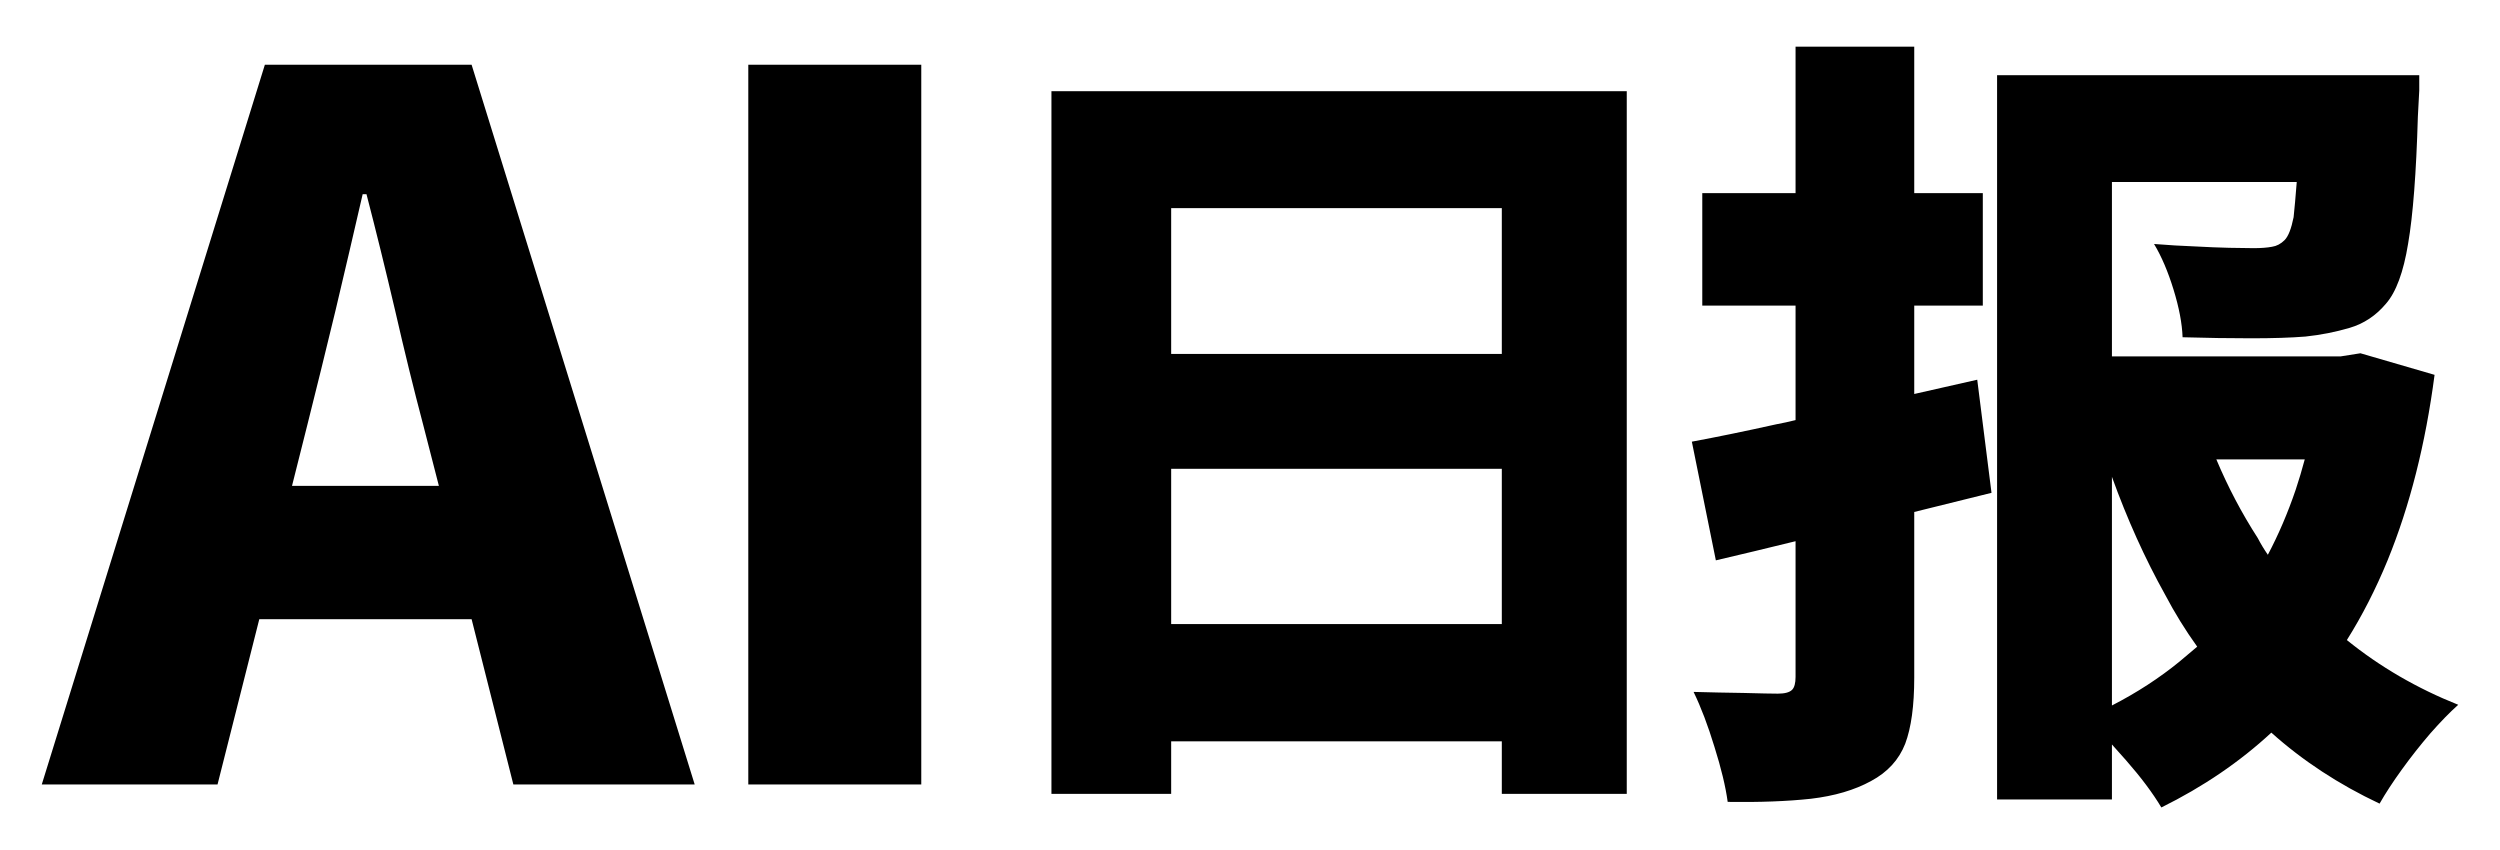
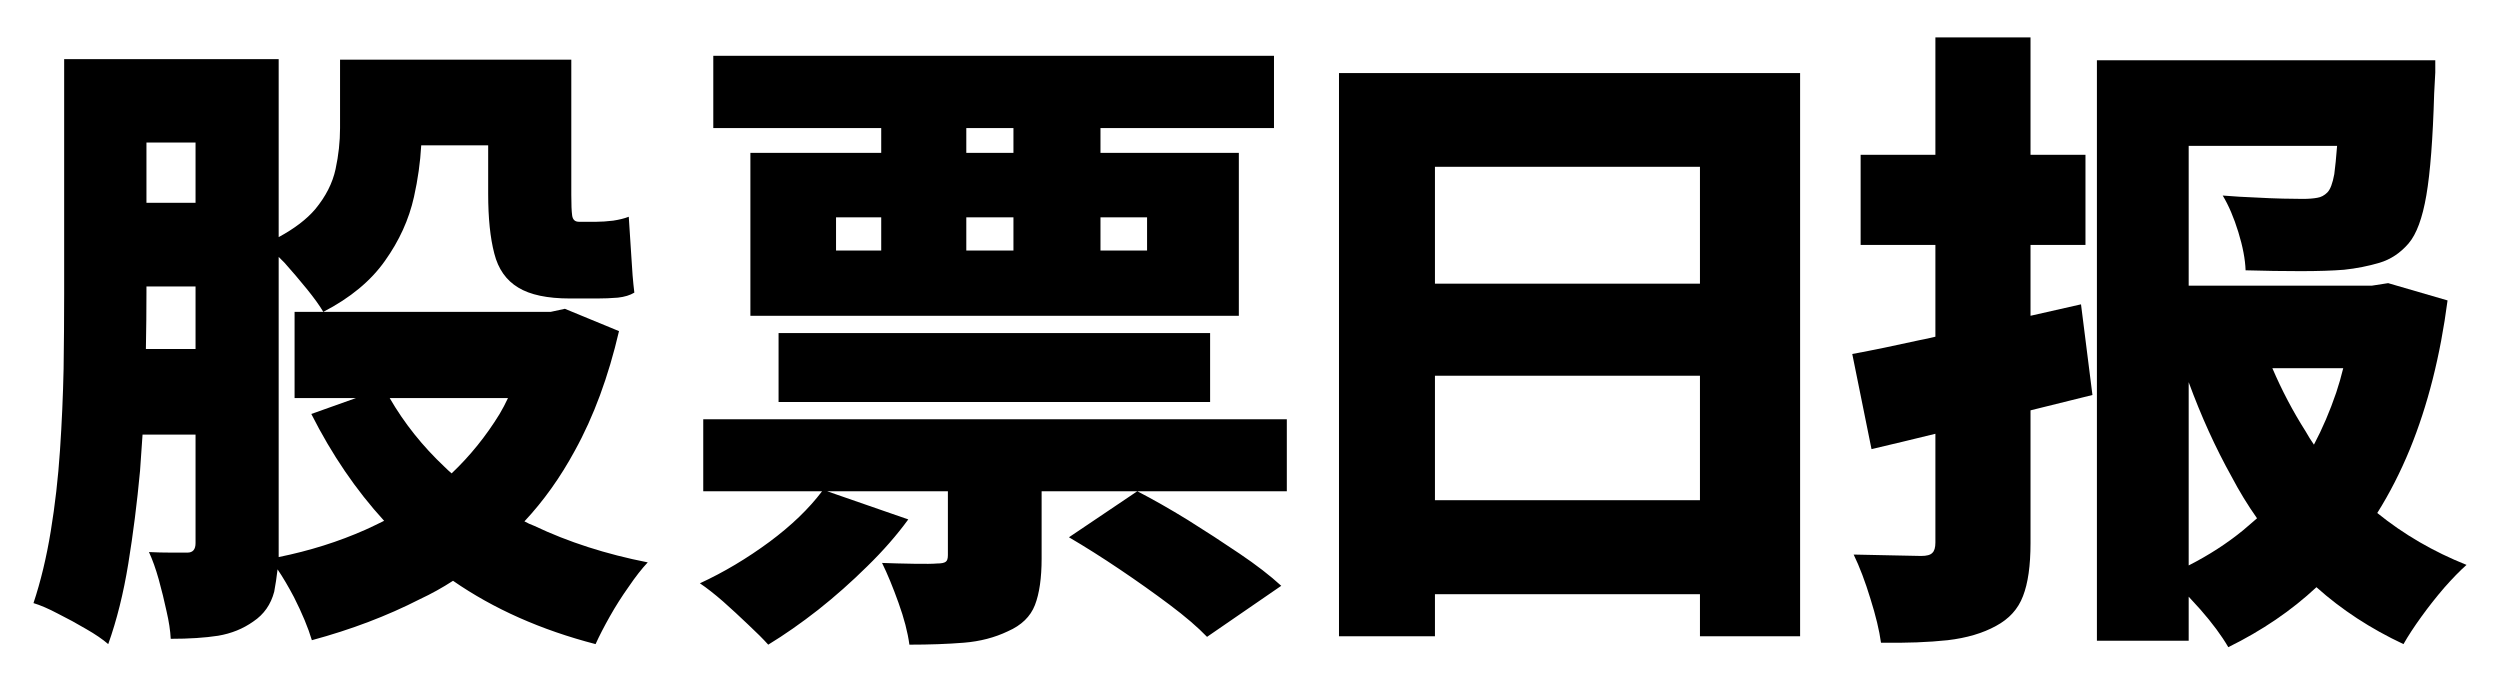
- <svg xmlns="http://www.w3.org/2000/svg" viewBox="0 -122.0 718.3 244.0">
-   <path id="accent" d="M62.5 103.4L12 103.4L76.1-103.4L135.5-103.4L199.6 103.4L147.5 103.4L135.5 55.9L74.5 55.9L62.5 103.4ZM83.9 17.6L126.1 17.6L121.6 0.1Q117.5-15.4 113.5-32.9Q109.4-50.4 105.3-66.2L105.3-66.2L104.2-66.2Q100.5-50.1 96.4-32.8Q92.2-15.4 88.3 0.1L88.3 0.1L83.9 17.6Z M264.7 103.4L215.0 103.4L215.0-103.4L264.7-103.4L264.7 103.4Z" />
-   <path id="ink" d="M302.1 106.1L302.1-95.8L467.4-95.8L467.4 106.1L431.5 106.1L431.5 91.0L336.5 91.0L336.5 106.1L302.1 106.1ZM336.5 57.3L431.5 57.3L431.5 12.7L336.5 12.7L336.5 57.3ZM336.5-20.3L431.5-20.3L431.5-62.2L336.5-62.2L336.5-20.3Z M573.8 107.7L573.8-100.4L695.1-100.4L695.1-96.0Q694.9-91.5 694.7-88.5L694.7-88.5Q694.0-64.2 691.9-52.0Q689.9-39.7 685.5-34.7Q681.2-29.6 675.1-27.8Q669.0-26.0 662.4-25.3L662.4-25.3Q656.2-24.8 646.8-24.8Q637.4-24.8 627.1-25.1L627.1-25.1Q626.9-31.0 624.5-38.8Q622.1-46.6 618.9-51.9L618.9-51.9Q625.1-51.4 630.6-51.2Q636.1-50.9 640.5-50.8Q645.0-50.7 647.5-50.7L647.5-50.7Q650.7-50.7 652.8-51.1Q654.8-51.4 656.4-53.0Q658.0-54.6 659.0-59.6L659.0-59.6Q659.4-63.3 659.9-69.7L659.9-69.7L606.8-69.7L606.8-19.6L672.5-19.6L678.2-20.5L699.5-14.3Q695.6 15.5 686.0 39.0L686.0 39.0Q680.9 51.4 674.3 61.9L674.3 61.9Q688.5 73.4 706.3 80.5L706.3 80.5Q702.7 83.7 698.3 88.7Q694.0 93.7 690.1 99.1Q686.2 104.5 683.7 108.9L683.7 108.9Q666.1 100.6 652.6 88.5L652.6 88.5Q639.0 101.1 621.0 110L621.0 110Q617.3 103.8 610.9 96.5L610.9 96.5Q608.8 94.2 606.8 91.9L606.8 91.9L606.8 107.7L573.8 107.7ZM493.0 39.0L486.1 4.9Q496.9 2.9 510.4-0.1L510.4-0.1Q513.1-0.6 515.9-1.3L515.9-1.3L515.9-34.2L489.1-34.2L489.1-66.5L515.9-66.5L515.9-108.6L550.0-108.6L550.0-66.5L569.7-66.5L569.7-34.2L550.0-34.2L550.0-8.8Q559.1-10.9 568.1-12.9L568.1-12.9L572.2 19.6Q561.2 22.3 550.0 25.1L550.0 25.1L550.0 72.7Q550.0 84.8 547.4 91.7Q544.7 98.6 537.6 102.4Q530.5 106.3 520.3 107.5Q510.2 108.6 496.4 108.4L496.4 108.4Q495.5 101.8 492.6 92.6Q489.8 83.4 486.6 76.8L486.6 76.8Q493.7 77.0 501.0 77.1Q508.3 77.3 510.8 77.3L510.8 77.3Q513.8 77.3 514.9 76.2Q515.9 75.2 515.9 72.5L515.9 72.5L515.9 33.5Q503.7 36.5 493.0 39.0L493.0 39.0ZM631.3 63.8L631.3 63.8Q626.2 56.7 622.1 48.9L622.1 48.9Q613.4 33.3 606.8 15.0L606.8 15.0L606.8 80.7Q617.5 75.2 626.2 68.1L626.2 68.1Q628.7 66.0 631.3 63.8ZM662.2 10.0L636.8 10.0Q641.8 21.9 648.7 32.6L648.7 32.6Q650.0 35.1 651.6 37.4L651.6 37.4Q656.2 28.7 659.6 18.7L659.6 18.7Q661.0 14.5 662.2 10.0L662.2 10.0Z" />
+ <svg xmlns="http://www.w3.org/2000/svg" viewBox="0 -122.0 896.2 244.0">
+   <path id="accent" d="M23.0-16.8L23.0-100.8L99.9-100.8L99.9-37.0Q108.4-41.6 113.0-47.0L113.0-47.0Q118.7-53.9 120.3-61.4Q121.9-68.8 121.9-76.1L121.9-76.1L121.9-100.6L204.8-100.6L204.8-52.1Q204.8-47.0 205.1-44.8Q205.4-42.5 207.5-42.5L207.5-42.5L213.9-42.5Q216.4-42.5 219.8-42.9Q223.1-43.4 225.4-44.3L225.4-44.3Q225.8-38.1 226.3-30.4Q226.7-22.8 227.4-17.1L227.4-17.1Q225.1-15.7 221.5-15.3Q217.8-15.0 214.1-15.0L214.1-15.0L204.3-15.0Q192.2-15.0 185.8-18.9Q179.3-22.8 177.2-31.1Q175.0-39.5 175.0-52.5L175.0-52.5L175.0-69.9L151.0-69.9Q150.5-60.8 148.4-51.4L148.4-51.4Q145.7-39.3 138.0-28.5Q130.4-17.7 115.9-10.2L115.9-10.2Q113.9-13.6 110.0-18.4Q106.1-23.2 102.0-27.8L102.0-27.8Q100.8-29.0 99.9-29.9L99.9-29.9L99.9 73.4Q99.9 75.7 99.9 77.7L99.9 77.7Q116.6 74.3 131.0 67.9L131.0 67.9Q134.5 66.3 137.7 64.7L137.7 64.7Q122.6 48.2 111.6 26.4L111.6 26.4L127.6 20.7L105.6 20.7L105.6-10.2L197.4-10.2L202.5-11.3L221.9-3.3Q216.2 21.2 206.1 39.5L206.1 39.5Q198.3 53.9 188.0 64.9L188.0 64.9Q189.6 65.8 191.5 66.5L191.5 66.5Q209.8 75.2 232.2 79.6L232.2 79.6Q229.0 83.0 225.4 88.3Q221.7 93.5 218.6 99.0Q215.5 104.5 213.5 108.9L213.5 108.9Q184.2 101.3 162.4 86.2L162.4 86.2Q156.7 89.9 150.5 92.8L150.5 92.8Q132.9 101.8 111.8 107.5L111.8 107.5Q109.8 100.8 105.4 92.1L105.4 92.1Q102.4 86.4 99.5 82.1L99.5 82.1Q99.0 86.4 98.3 90.1L98.3 90.1Q96.5 97.0 90.8 100.8L90.8 100.8Q85.3 104.7 78.2 105.9Q71.1 107.0 61.2 107.0L61.2 107.0Q61.0 102.7 59.7 97.1Q58.5 91.5 56.9 85.7Q55.3 80.0 53.4 75.9L53.4 75.9Q57.3 76.1 61.4 76.1L61.4 76.1L67.2 76.1Q70.1 76.1 70.1 72.7L70.1 72.7L70.1 33.8L51.1 33.8Q50.7 40.2 50.2 46.8L50.2 46.8Q48.6 64.0 46.0 80.0Q43.4 96.0 38.8 108.9L38.8 108.9Q35.8 106.3 30.9 103.5Q26.0 100.6 20.8 98.0Q15.7 95.3 12 94.2L12 94.2Q15.9 82.5 18.2 68.4Q20.5 54.4 21.5 39.5Q22.5 24.6 22.8 10.2Q23.0-4.2 23.0-16.8L23.0-16.8ZM161.9 47.7L161.9 47.7Q171.8 38.3 179.1 26.4L179.1 26.4Q180.7 23.7 182.1 20.7L182.1 20.7L139.7 20.7Q147.5 34.2 159.4 45.4L159.4 45.4Q160.6 46.6 161.9 47.7ZM70.1-19.3L52.5-19.3L52.5-17.1Q52.5-7.7 52.3 3.1L52.3 3.1L70.1 3.1L70.1-19.3ZM70.1-70.9L52.5-70.9L52.5-49.3L70.1-49.3L70.1-70.9Z M255.7-76.1L255.7-102.0L456.7-102.0L456.7-76.1L394.5-76.1L394.5-67.2L444.1-67.2L444.1-8.8L269.0-8.8L269.0-67.2L315.9-67.2L315.9-76.1L255.7-76.1ZM383.2 70.6L383.2 70.6L407.7 54.1L373.4 54.1L373.4 78.2Q373.4 88.7 371.0 94.9Q368.6 101.1 361.3 104.3L361.3 104.3Q354.2 107.7 345.5 108.4Q336.8 109.1 326.0 109.1L326.0 109.1Q325.1 102.4 322.1 94.1Q319.1 85.7 316.2 79.8L316.2 79.8Q321.4 80.0 327.6 80.1Q333.8 80.2 335.9 80.0L335.9 80.0Q338.2 80.0 339.0 79.4Q339.8 78.9 339.8 77.0L339.8 77.0L339.8 54.1L296.5 54.1L325.6 64.2Q319.4 72.7 310.9 81.0Q302.4 89.4 293.3 96.6Q284.1 103.8 275.4 109.1L275.4 109.1Q272.7 106.1 268.2 101.9Q263.7 97.6 259.2 93.6Q254.6 89.6 250.9 87.1L250.9 87.1Q263.7 81.2 275.9 72.2L275.9 72.2Q287.6 63.5 294.7 54.1L294.7 54.1L252.1 54.1L252.1 28.3L461.3 28.3L461.3 54.1L407.7 54.1Q416.2 58.5 425.8 64.4Q435.4 70.4 444.4 76.5Q453.3 82.5 459.3 88.0L459.3 88.0L432.7 106.3Q427.7 101.1 419.3 94.8Q410.9 88.5 401.4 82.1Q391.9 75.7 383.2 70.6ZM279.1 22.1L279.1-2.6L433.8-2.6L433.8 22.1L279.1 22.1ZM363.3-32.2L363.3-44.1L346.4-44.1L346.4-32.2L363.3-32.2ZM411.2-44.1L394.5-44.1L394.5-32.2L411.2-32.2L411.2-44.1ZM315.9-44.1L299.7-44.1L299.7-32.2L315.9-32.2L315.9-44.1ZM346.4-76.1L346.4-67.2L363.3-67.2L363.3-76.1L346.4-76.1Z" />
+   <path id="ink" d="M480.0 106.1L480.0-95.8L645.3-95.8L645.3 106.1L609.4 106.1L609.4 91.0L514.4 91.0L514.4 106.1L480.0 106.1ZM514.4 57.3L609.4 57.3L609.4 12.7L514.4 12.7L514.4 57.3ZM514.4-20.3L609.4-20.3L609.4-62.2L514.4-62.2L514.4-20.3Z M751.7 107.7L751.7-100.4L873.0-100.4L873.0-96.0Q872.8-91.5 872.6-88.5L872.6-88.5Q871.9-64.2 869.8-52.0Q867.7-39.7 863.4-34.7Q859.0-29.6 853.0-27.8Q846.9-26.0 840.3-25.3L840.3-25.3Q834.1-24.8 824.7-24.8Q815.3-24.8 805.0-25.1L805.0-25.1Q804.8-31.0 802.4-38.8Q800.0-46.6 796.8-51.9L796.8-51.9Q803.0-51.4 808.5-51.2Q813.9-50.9 818.4-50.8Q822.9-50.7 825.4-50.7L825.4-50.7Q828.6-50.7 830.7-51.1Q832.7-51.4 834.3-53.0Q835.9-54.6 836.8-59.6L836.8-59.6Q837.3-63.3 837.8-69.7L837.8-69.7L784.6-69.7L784.6-19.6L850.3-19.6L856.1-20.5L877.4-14.3Q873.5 15.5 863.9 39.0L863.9 39.0Q858.8 51.4 852.2 61.9L852.2 61.9Q866.4 73.4 884.2 80.5L884.2 80.5Q880.6 83.7 876.2 88.7Q871.9 93.7 868.0 99.1Q864.1 104.5 861.6 108.9L861.6 108.9Q843.9 100.6 830.4 88.5L830.4 88.5Q816.9 101.1 798.8 110L798.8 110Q795.2 103.8 788.8 96.5L788.8 96.5Q786.7 94.2 784.6 91.9L784.6 91.9L784.6 107.7L751.7 107.7ZM670.9 39.0L664.0 4.9Q674.8 2.9 688.3-0.1L688.3-0.1Q691.0-0.6 693.8-1.3L693.8-1.3L693.8-34.2L667.0-34.2L667.0-66.5L693.8-66.5L693.8-108.6L727.9-108.6L727.9-66.5L747.6-66.5L747.6-34.2L727.9-34.2L727.9-8.8Q737.0-10.9 746.0-12.9L746.0-12.9L750.1 19.6Q739.1 22.3 727.9 25.1L727.9 25.1L727.9 72.7Q727.9 84.8 725.2 91.7Q722.6 98.6 715.5 102.4Q708.4 106.3 698.2 107.5Q688.0 108.6 674.3 108.4L674.3 108.4Q673.4 101.8 670.5 92.6Q667.7 83.4 664.5 76.8L664.5 76.8Q671.6 77.0 678.9 77.1Q686.2 77.3 688.7 77.3L688.7 77.3Q691.7 77.3 692.7 76.2Q693.8 75.2 693.8 72.5L693.8 72.5L693.8 33.5Q681.6 36.5 670.9 39.0L670.9 39.0ZM809.1 63.8L809.1 63.8Q804.1 56.7 800.0 48.9L800.0 48.9Q791.3 33.3 784.6 15.0L784.6 15.0L784.6 80.7Q795.4 75.2 804.1 68.1L804.1 68.1Q806.6 66.0 809.1 63.8ZM840.0 10.0L814.6 10.0Q819.7 21.9 826.5 32.6L826.5 32.6Q827.9 35.1 829.5 37.4L829.5 37.4Q834.1 28.7 837.5 18.7L837.5 18.7Q838.9 14.5 840.0 10.0L840.0 10.0Z" />
</svg>
